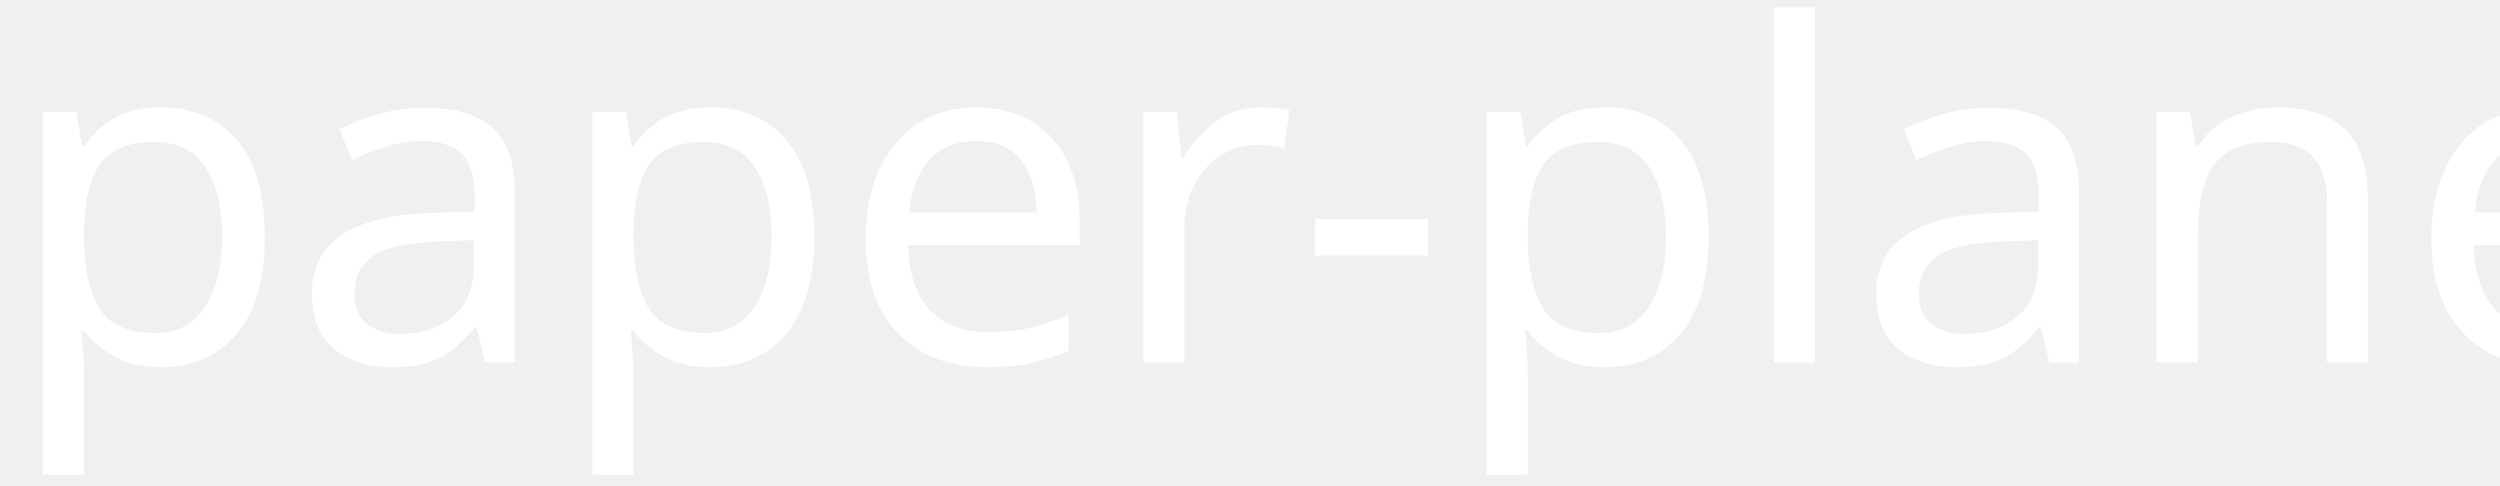
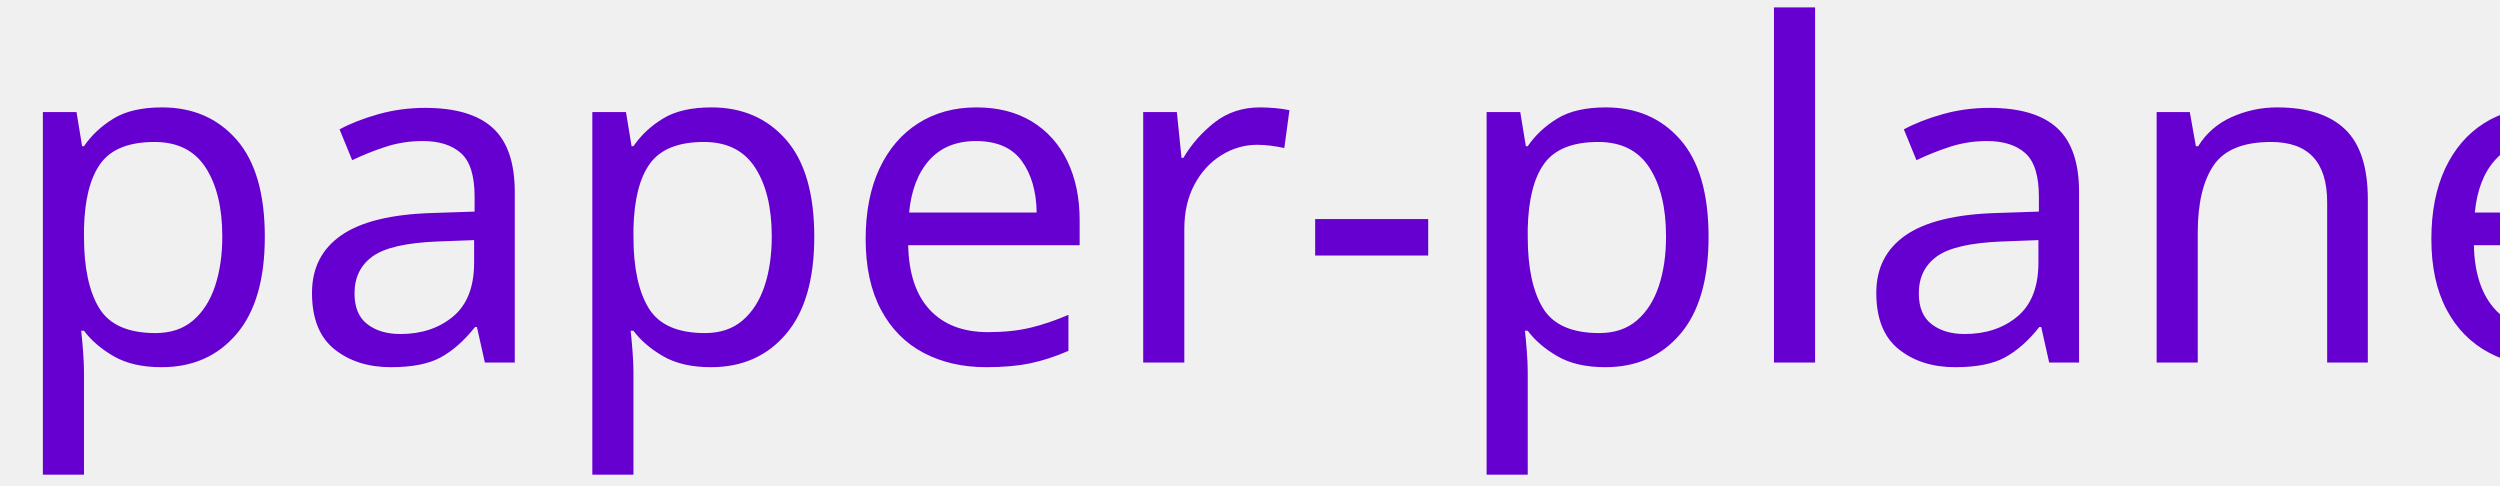
<svg xmlns="http://www.w3.org/2000/svg" id="b" data-name="Calque 2" width="2064.33" height="400.93" viewBox="-2.60 52.19 2064.33 400.93">
  <defs>
    <style>
      .d {
-         fill: #ffffff;
+         fill: #6600d0;
        font-family: FontAwesome5Pro-Solid, 'Font Awesome 5 Pro';
        font-size: 385.81px;
      }
    </style>
  </defs>
  <g id="c" data-name="Calque 1">
    <text class="d" transform="translate(0 351.53)">
      <tspan x="0" y="0">paper-plane</tspan>
    </text>
  </g>
</svg>
